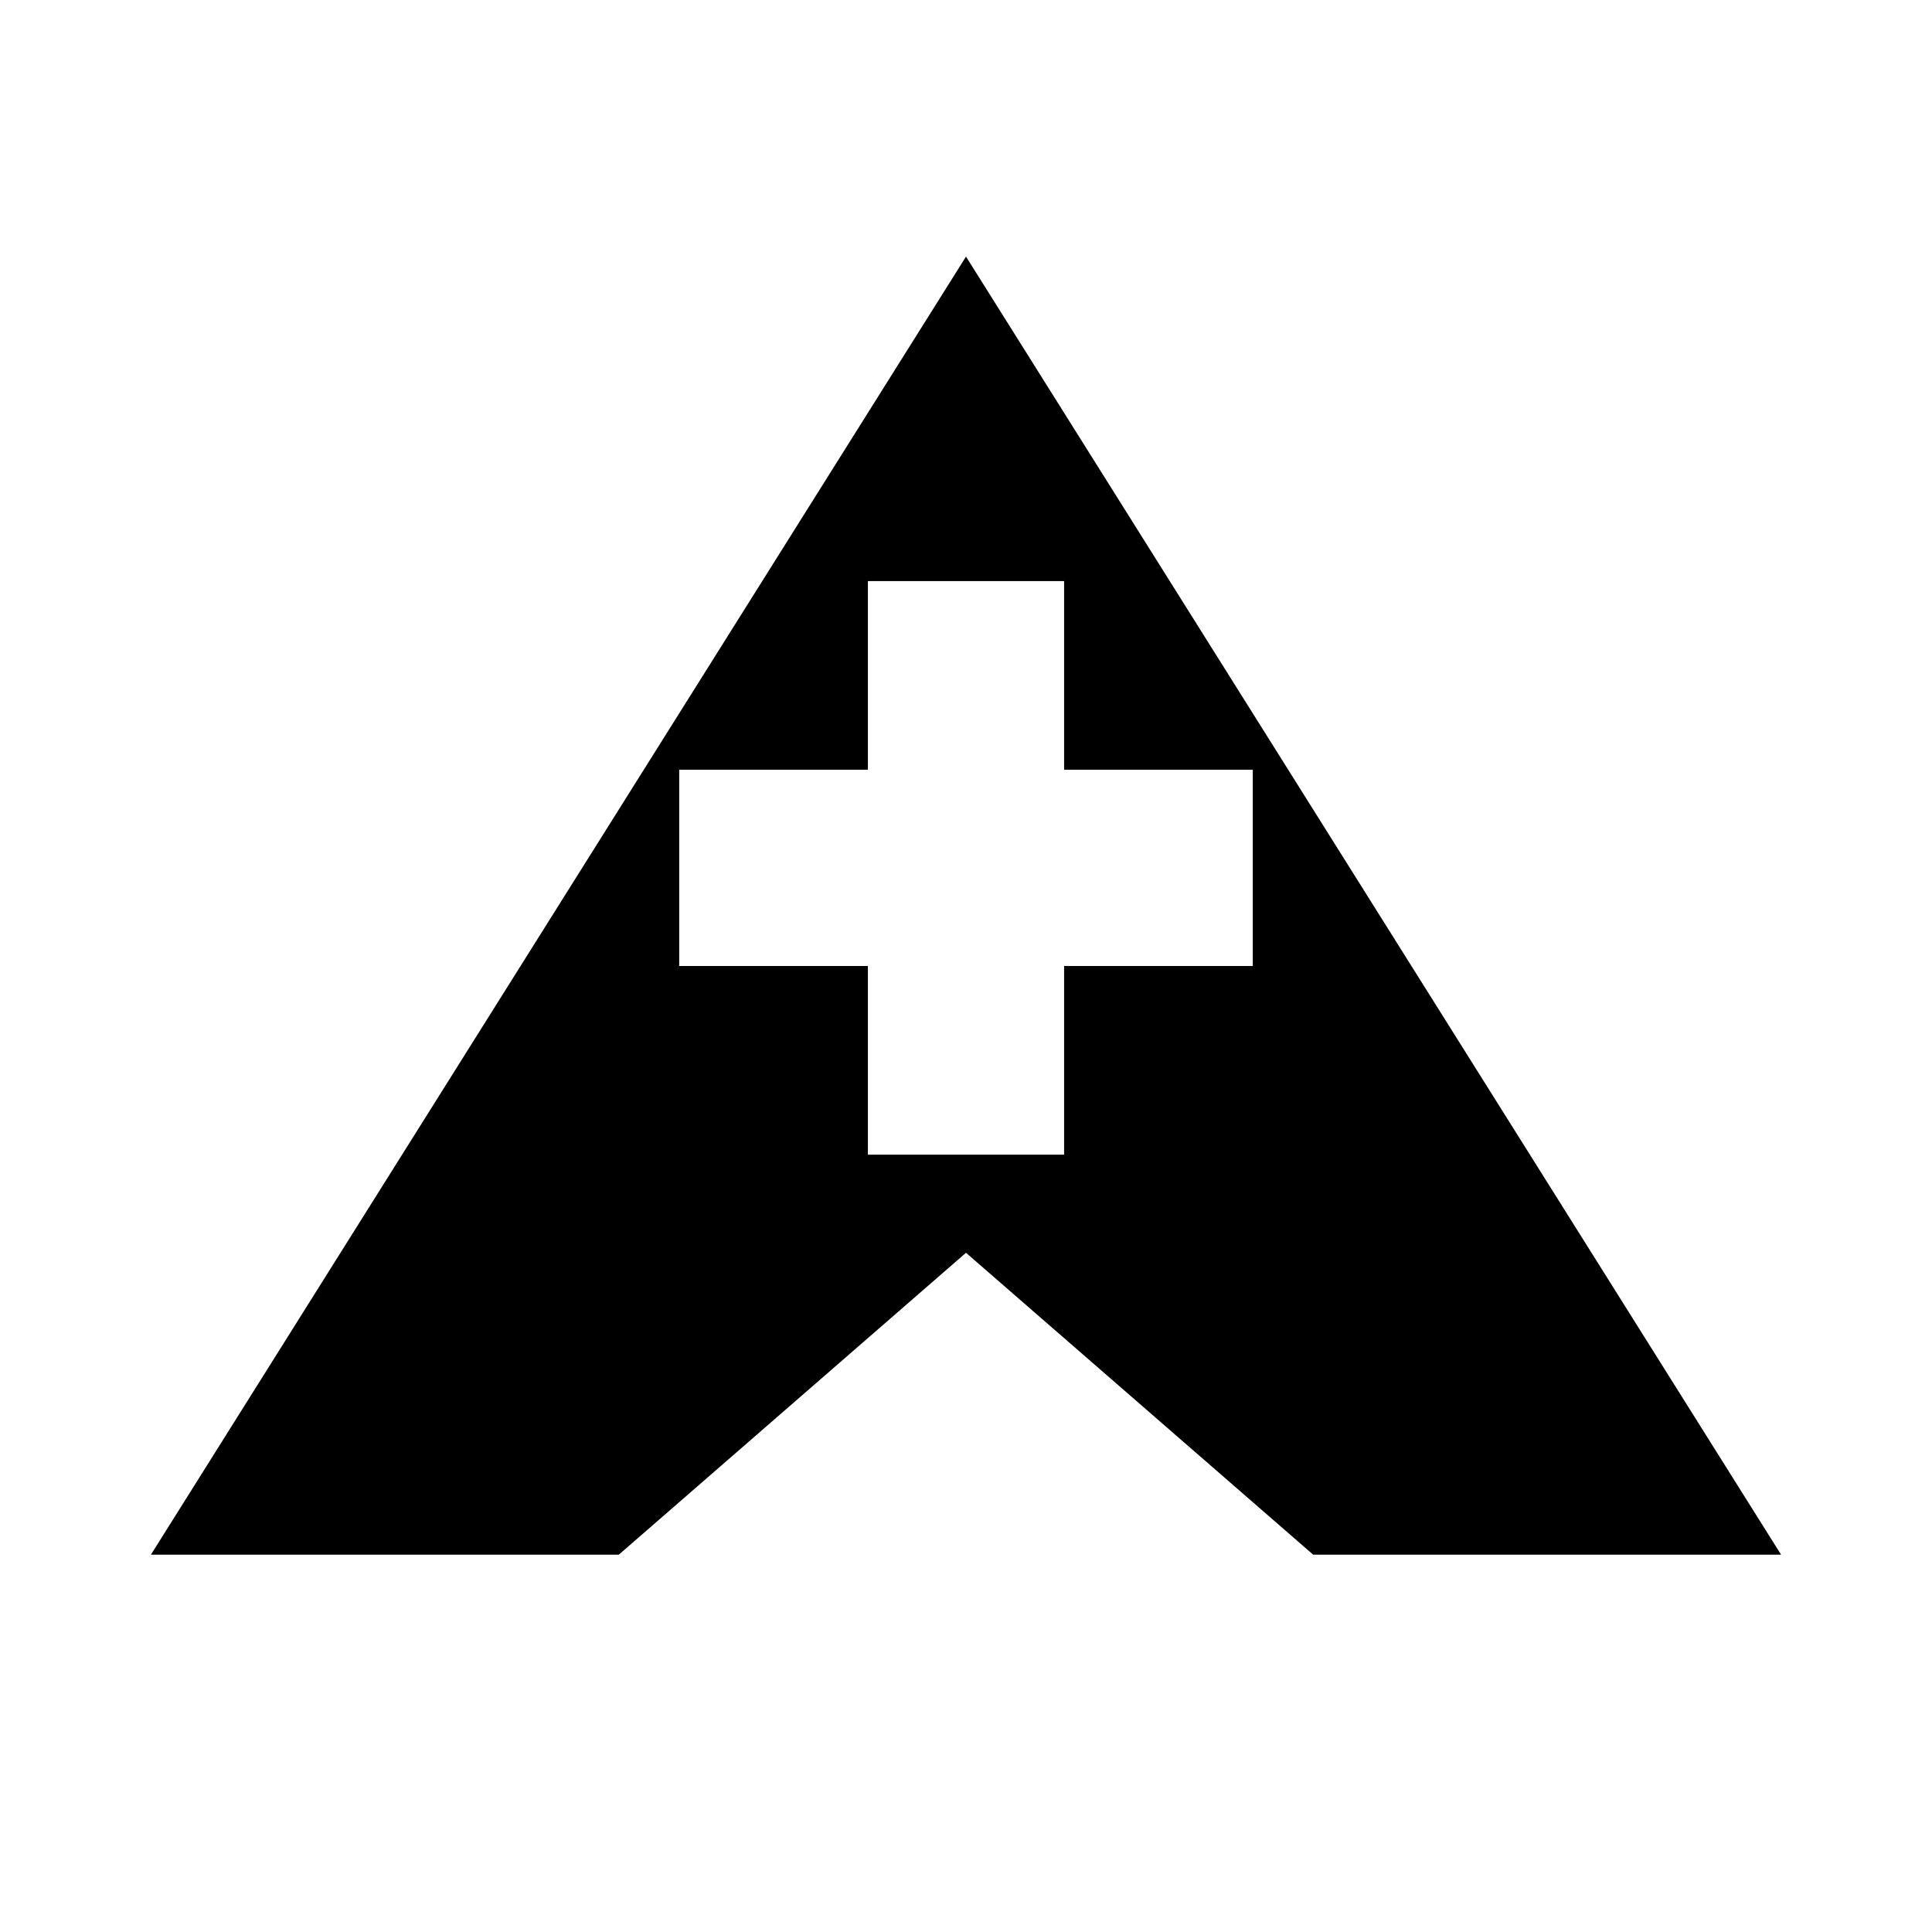
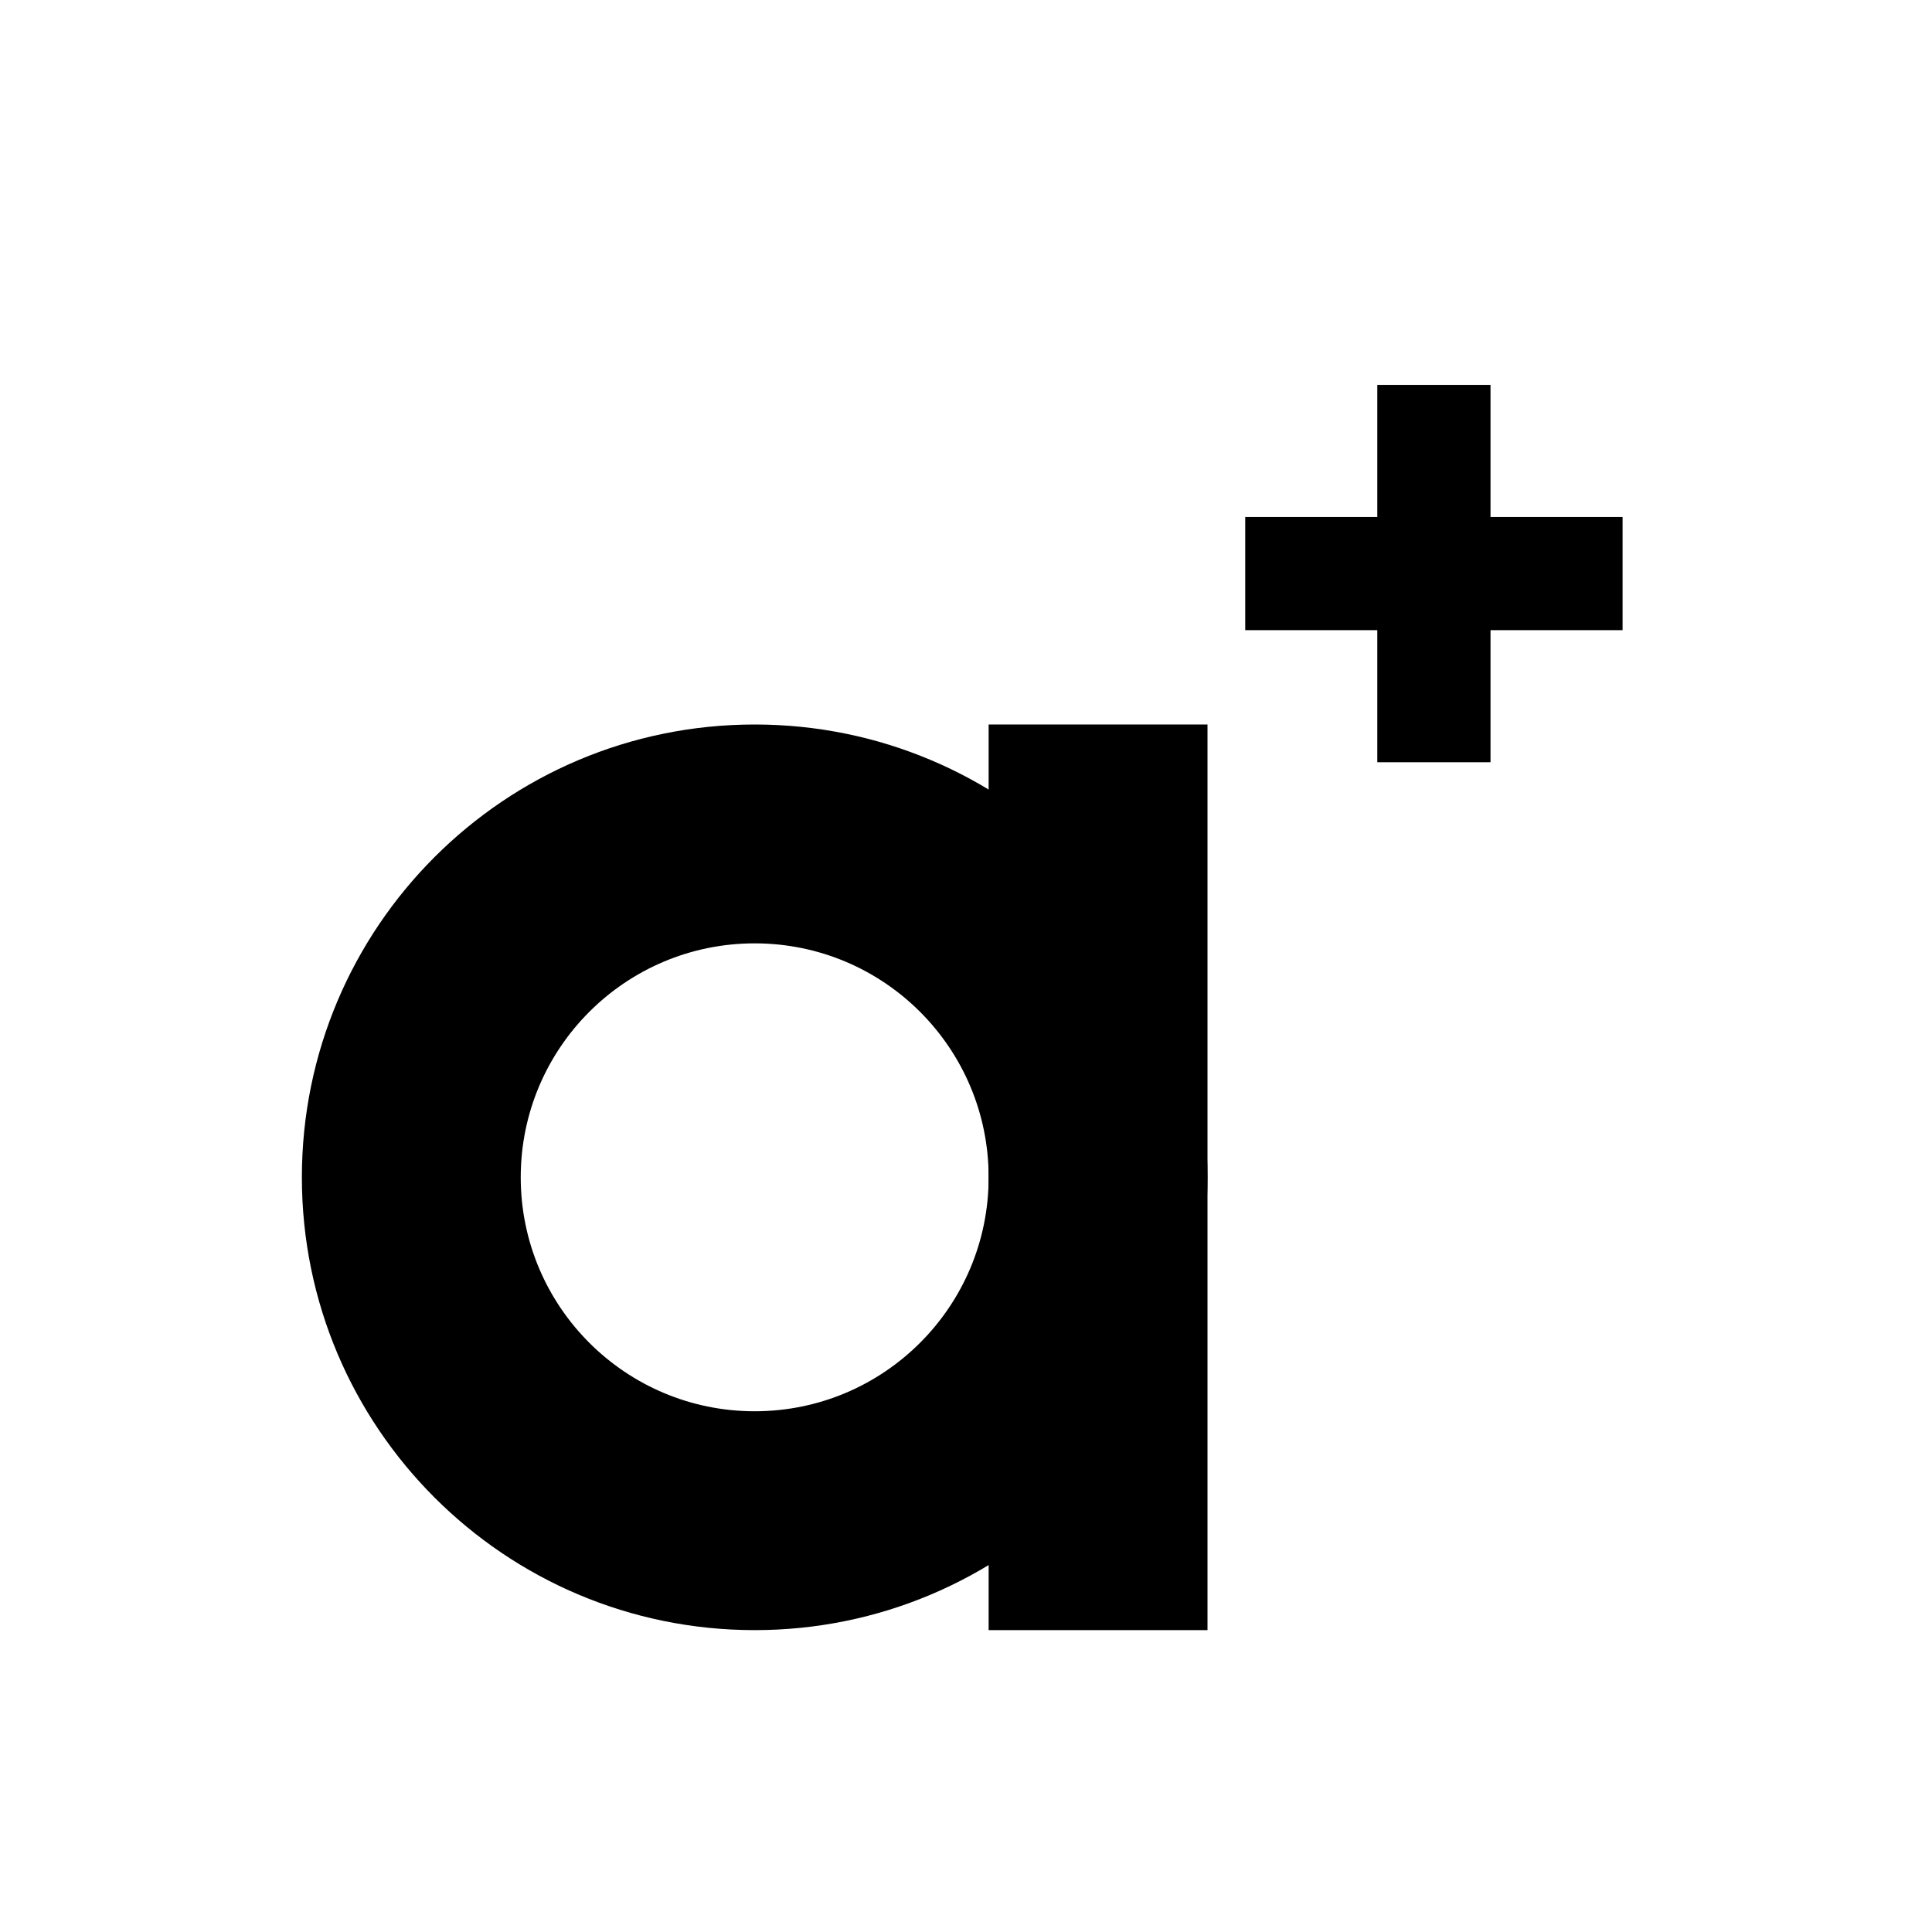
- <svg xmlns="http://www.w3.org/2000/svg" viewBox="0 0 256 256" width="256" height="256" role="img" aria-label="Atlas">
-   <path fill="currentColor" fill-rule="evenodd" d="M128 34 236 206 20 206Z            M128 166 174 206 82 206Z            M115 77H141V102H166V128H141V153H115V128H90V102H115Z" />
+ <svg xmlns="http://www.w3.org/2000/svg" viewBox="0 0 256 256" width="256" height="256" role="img" aria-label="atlas">
+   <path fill="currentColor" fill-rule="evenodd" d="M40 156a60 60 0 1 0 120 0a60 60 0 1 0 -120 0ZM69 156a31 31 0 1 0 62 0a31 31 0 1 0 -62 0Z" />
+   <path fill="currentColor" d="M131 96h29v120h-29Z" />
+   <path fill="currentColor" d="M182.5 51H197.5V68.5H215V83.5H197.5V101H182.5V83.5H165V68.5H182.5Z" />
</svg>
